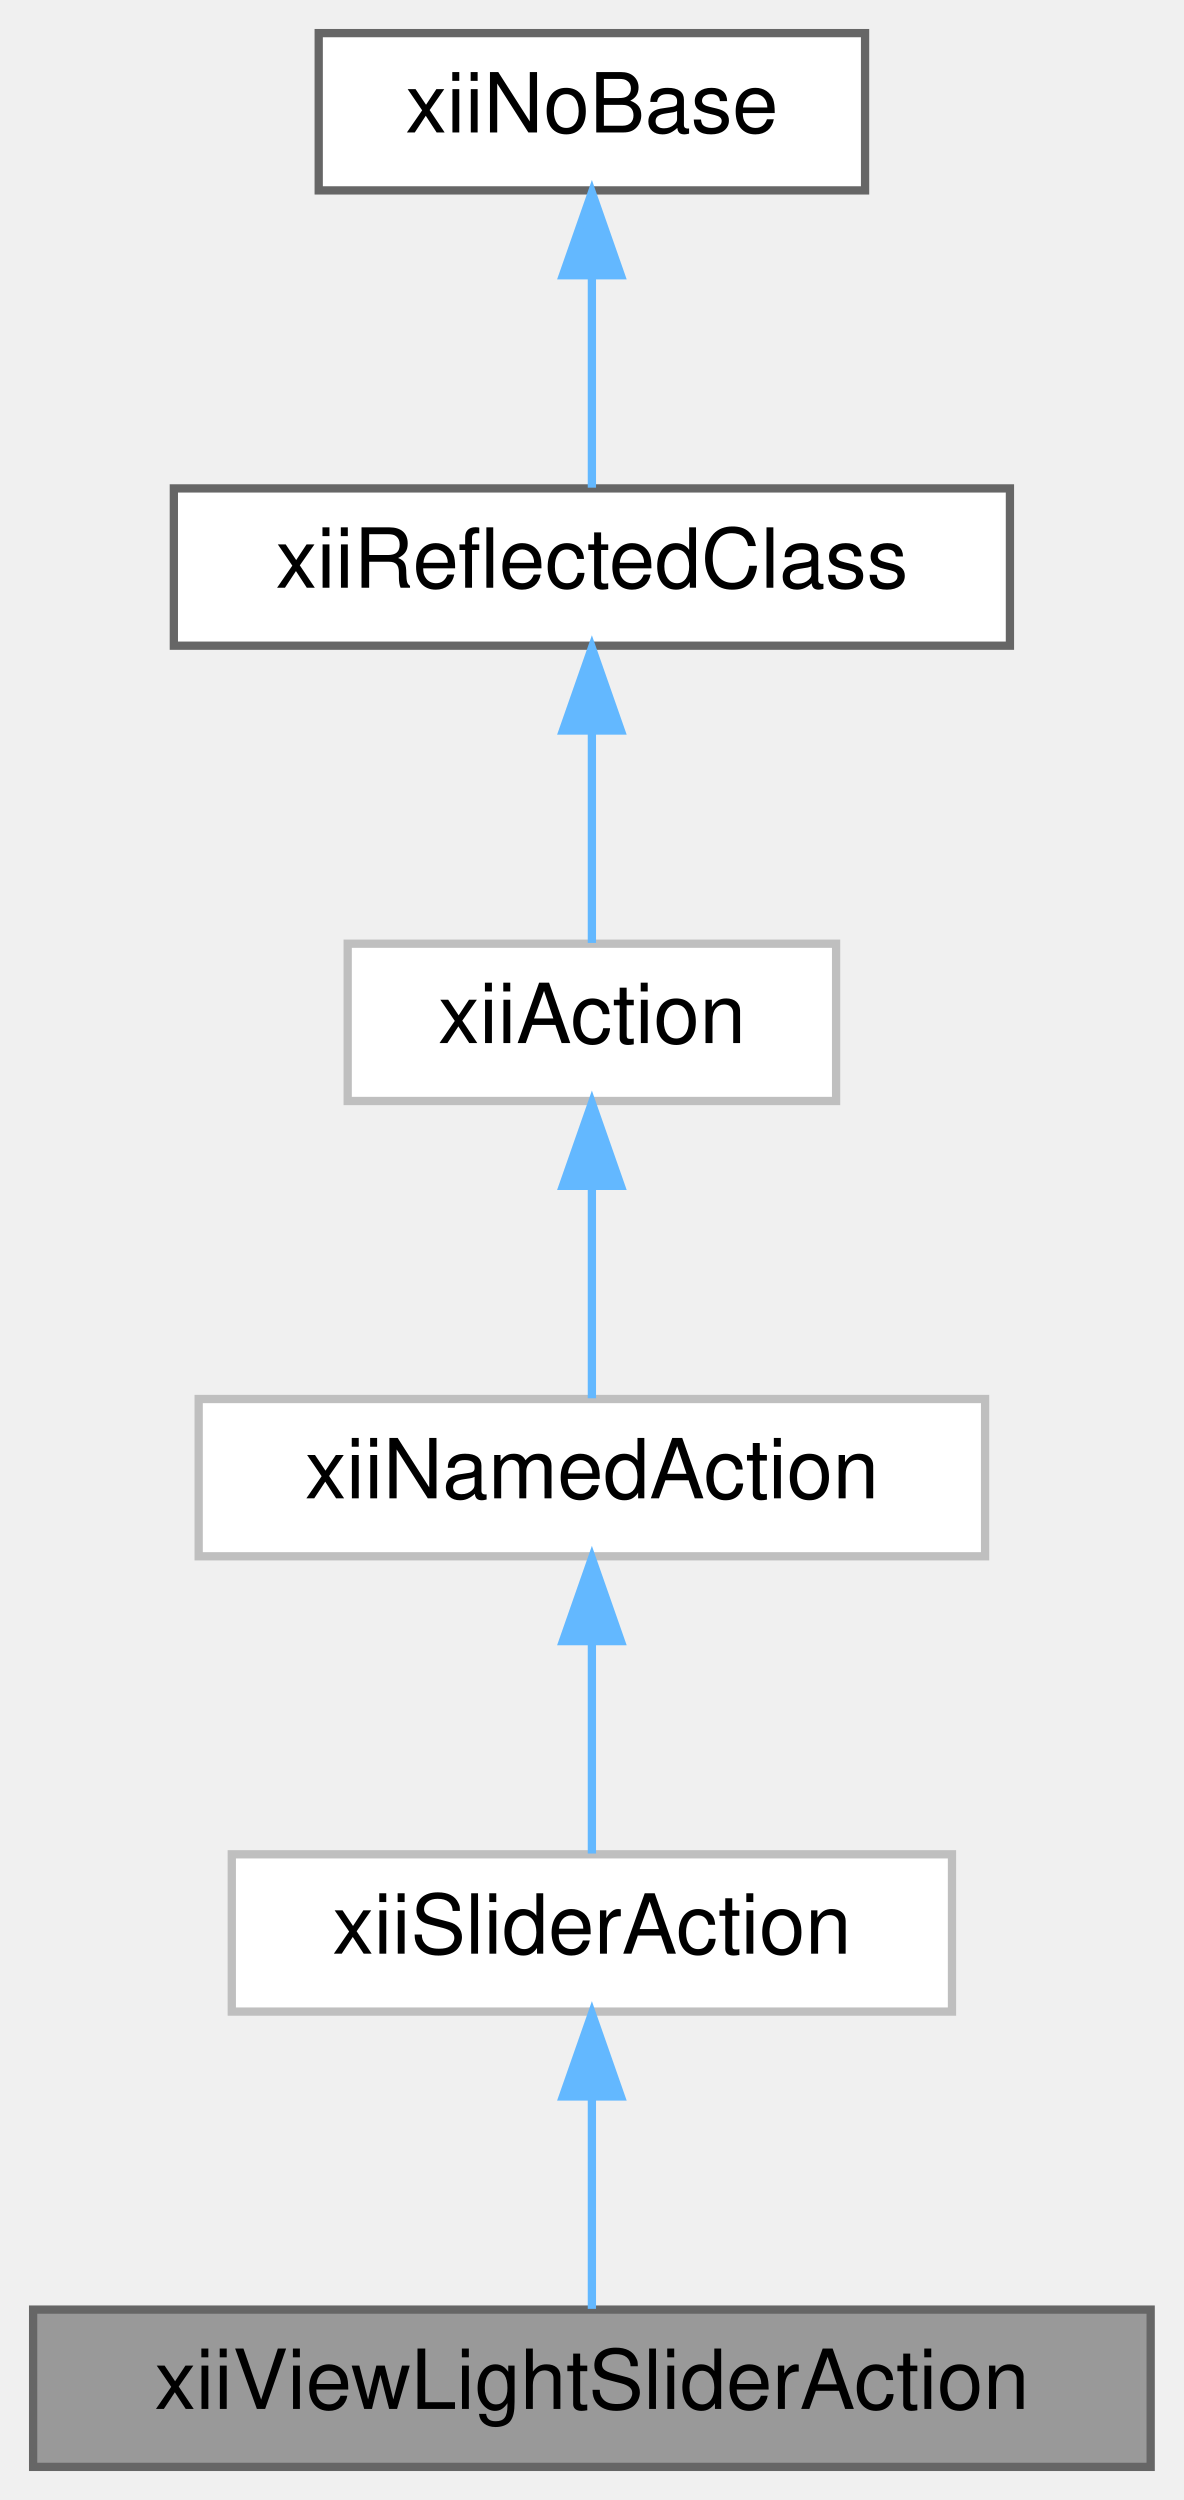
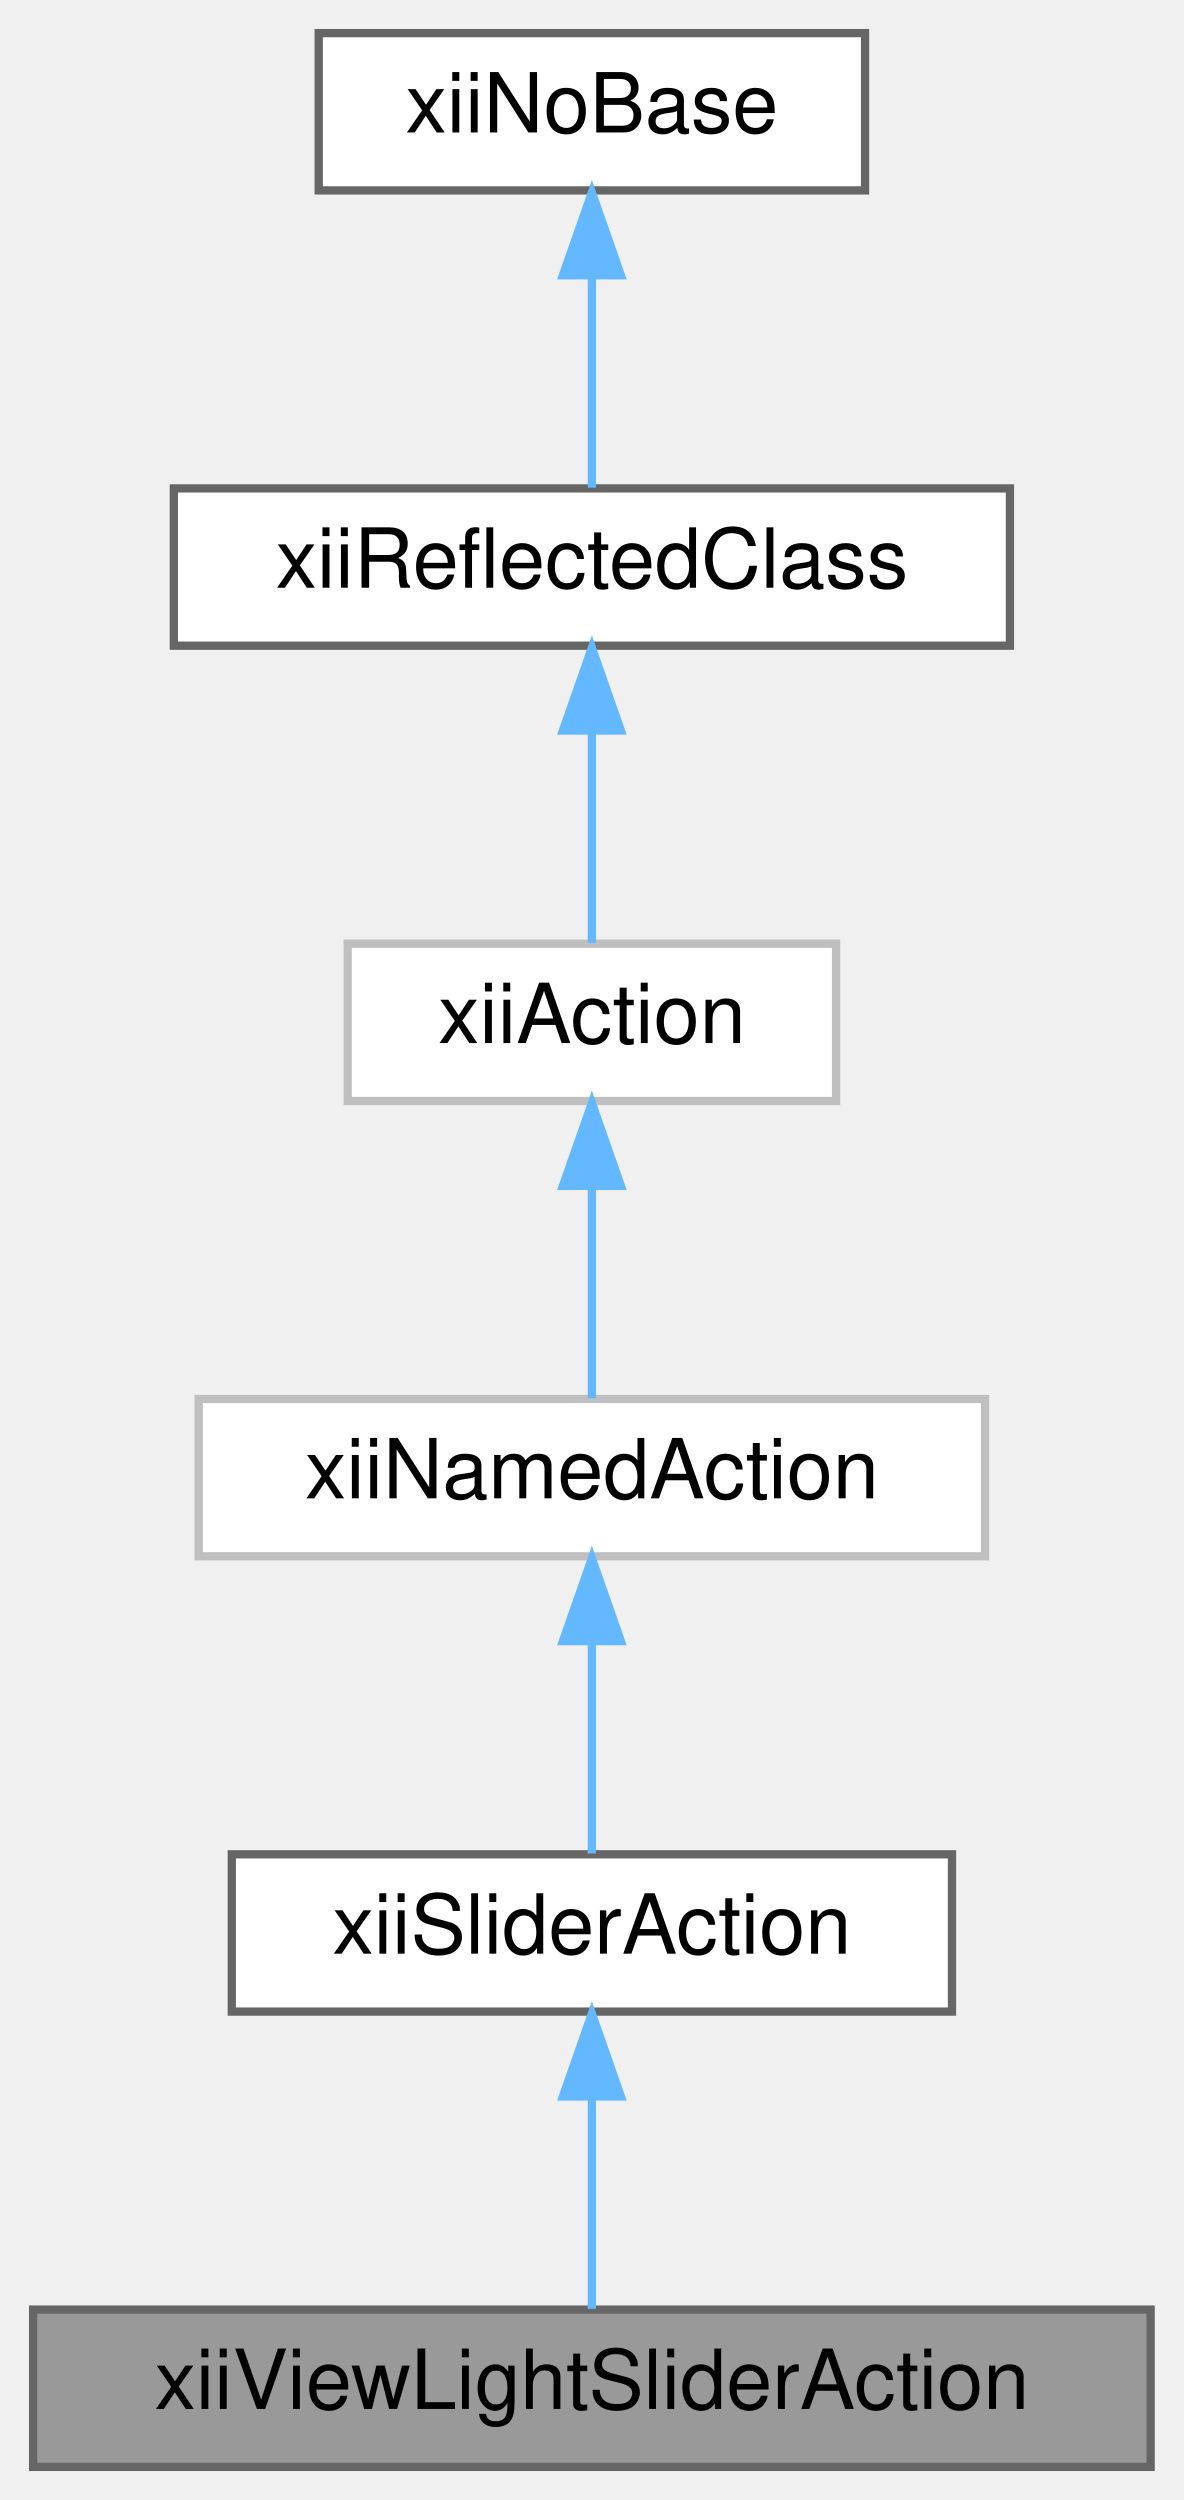
<svg xmlns="http://www.w3.org/2000/svg" xmlns:xlink="http://www.w3.org/1999/xlink" width="143pt" height="302pt" viewBox="0.00 0.00 143.00 302.00">
  <g id="graph0" class="graph" transform="scale(1 1) rotate(0) translate(4 298)">
    <g id="Node000001" class="node">
      <g id="a_Node000001">
        <a xlink:title=" ">
          <polygon fill="#999999" stroke="#666666" points="135,-19 0,-19 0,0 135,0 135,-19" />
          <text text-anchor="middle" x="67.5" y="-7" font-family="Helvetica,sans-Serif" font-size="10.00">xiiViewLightSliderAction</text>
        </a>
      </g>
    </g>
    <g id="Node000002" class="node">
      <g id="a_Node000002">
-         <a xlink:href="../../d0/df6/classxii_slider_action.html" target="_top" xlink:title=" ">
-           <polygon fill="white" stroke="#bfbfbf" points="111,-74 24,-74 24,-55 111,-55 111,-74" />
+         <a xlink:href="../../d0/df6/classxii_slider_action.html" target="_top" xlink:title="An action that represents an integer value within a fixed range, and gets displayed as a slider.">
+           <polygon fill="white" stroke="#666666" points="111,-74 24,-74 24,-55 111,-55 111,-74" />
          <text text-anchor="middle" x="67.5" y="-62" font-family="Helvetica,sans-Serif" font-size="10.00">xiiSliderAction</text>
        </a>
      </g>
    </g>
    <g id="edge1_Node000001_Node000002" class="edge">
      <g id="a_edge1_Node000001_Node000002">
        <a xlink:title=" ">
          <path fill="none" stroke="#63b8ff" d="M67.5,-44.66C67.5,-35.93 67.5,-25.99 67.5,-19.09" />
          <polygon fill="#63b8ff" stroke="#63b8ff" points="64,-44.75 67.5,-54.75 71,-44.75 64,-44.75" />
        </a>
      </g>
    </g>
    <g id="Node000003" class="node">
      <g id="a_Node000003">
        <a xlink:href="../../d3/d7a/classxii_named_action.html" target="_top" xlink:title=" ">
          <polygon fill="white" stroke="#bfbfbf" points="115,-129 20,-129 20,-110 115,-110 115,-129" />
          <text text-anchor="middle" x="67.5" y="-117" font-family="Helvetica,sans-Serif" font-size="10.00">xiiNamedAction</text>
        </a>
      </g>
    </g>
    <g id="edge2_Node000002_Node000003" class="edge">
      <g id="a_edge2_Node000002_Node000003">
        <a xlink:title=" ">
          <path fill="none" stroke="#63b8ff" d="M67.5,-99.66C67.5,-90.93 67.5,-80.99 67.5,-74.09" />
          <polygon fill="#63b8ff" stroke="#63b8ff" points="64,-99.75 67.5,-109.75 71,-99.75 64,-99.75" />
        </a>
      </g>
    </g>
    <g id="Node000004" class="node">
      <g id="a_Node000004">
        <a xlink:href="../../d8/d30/classxii_action.html" target="_top" xlink:title=" ">
          <polygon fill="white" stroke="#bfbfbf" points="97,-184 38,-184 38,-165 97,-165 97,-184" />
          <text text-anchor="middle" x="67.5" y="-172" font-family="Helvetica,sans-Serif" font-size="10.00">xiiAction</text>
        </a>
      </g>
    </g>
    <g id="edge3_Node000003_Node000004" class="edge">
      <g id="a_edge3_Node000003_Node000004">
        <a xlink:title=" ">
          <path fill="none" stroke="#63b8ff" d="M67.5,-154.66C67.5,-145.93 67.5,-135.99 67.5,-129.09" />
          <polygon fill="#63b8ff" stroke="#63b8ff" points="64,-154.75 67.5,-164.75 71,-154.75 64,-154.75" />
        </a>
      </g>
    </g>
    <g id="Node000005" class="node">
      <g id="a_Node000005">
        <a xlink:href="../../dc/d71/classxii_reflected_class.html" target="_top" xlink:title="All classes that should be dynamically reflectable, need to be derived from this base class.">
          <polygon fill="white" stroke="#666666" points="118,-239 17,-239 17,-220 118,-220 118,-239" />
          <text text-anchor="middle" x="67.5" y="-227" font-family="Helvetica,sans-Serif" font-size="10.00">xiiReflectedClass</text>
        </a>
      </g>
    </g>
    <g id="edge4_Node000004_Node000005" class="edge">
      <g id="a_edge4_Node000004_Node000005">
        <a xlink:title=" ">
          <path fill="none" stroke="#63b8ff" d="M67.5,-209.66C67.5,-200.93 67.5,-190.99 67.5,-184.09" />
          <polygon fill="#63b8ff" stroke="#63b8ff" points="64,-209.75 67.5,-219.75 71,-209.75 64,-209.75" />
        </a>
      </g>
    </g>
    <g id="Node000006" class="node">
      <g id="a_Node000006">
        <a xlink:href="../../d2/d38/classxii_no_base.html" target="_top" xlink:title="Dummy type to pass to templates and macros that expect a base type for a class that has no base.">
          <polygon fill="white" stroke="#666666" points="100.5,-294 34.5,-294 34.5,-275 100.5,-275 100.5,-294" />
          <text text-anchor="middle" x="67.5" y="-282" font-family="Helvetica,sans-Serif" font-size="10.00">xiiNoBase</text>
        </a>
      </g>
    </g>
    <g id="edge5_Node000005_Node000006" class="edge">
      <g id="a_edge5_Node000005_Node000006">
        <a xlink:title=" ">
          <path fill="none" stroke="#63b8ff" d="M67.5,-264.66C67.5,-255.93 67.5,-245.99 67.5,-239.09" />
          <polygon fill="#63b8ff" stroke="#63b8ff" points="64,-264.75 67.5,-274.75 71,-264.75 64,-264.75" />
        </a>
      </g>
    </g>
  </g>
</svg>
